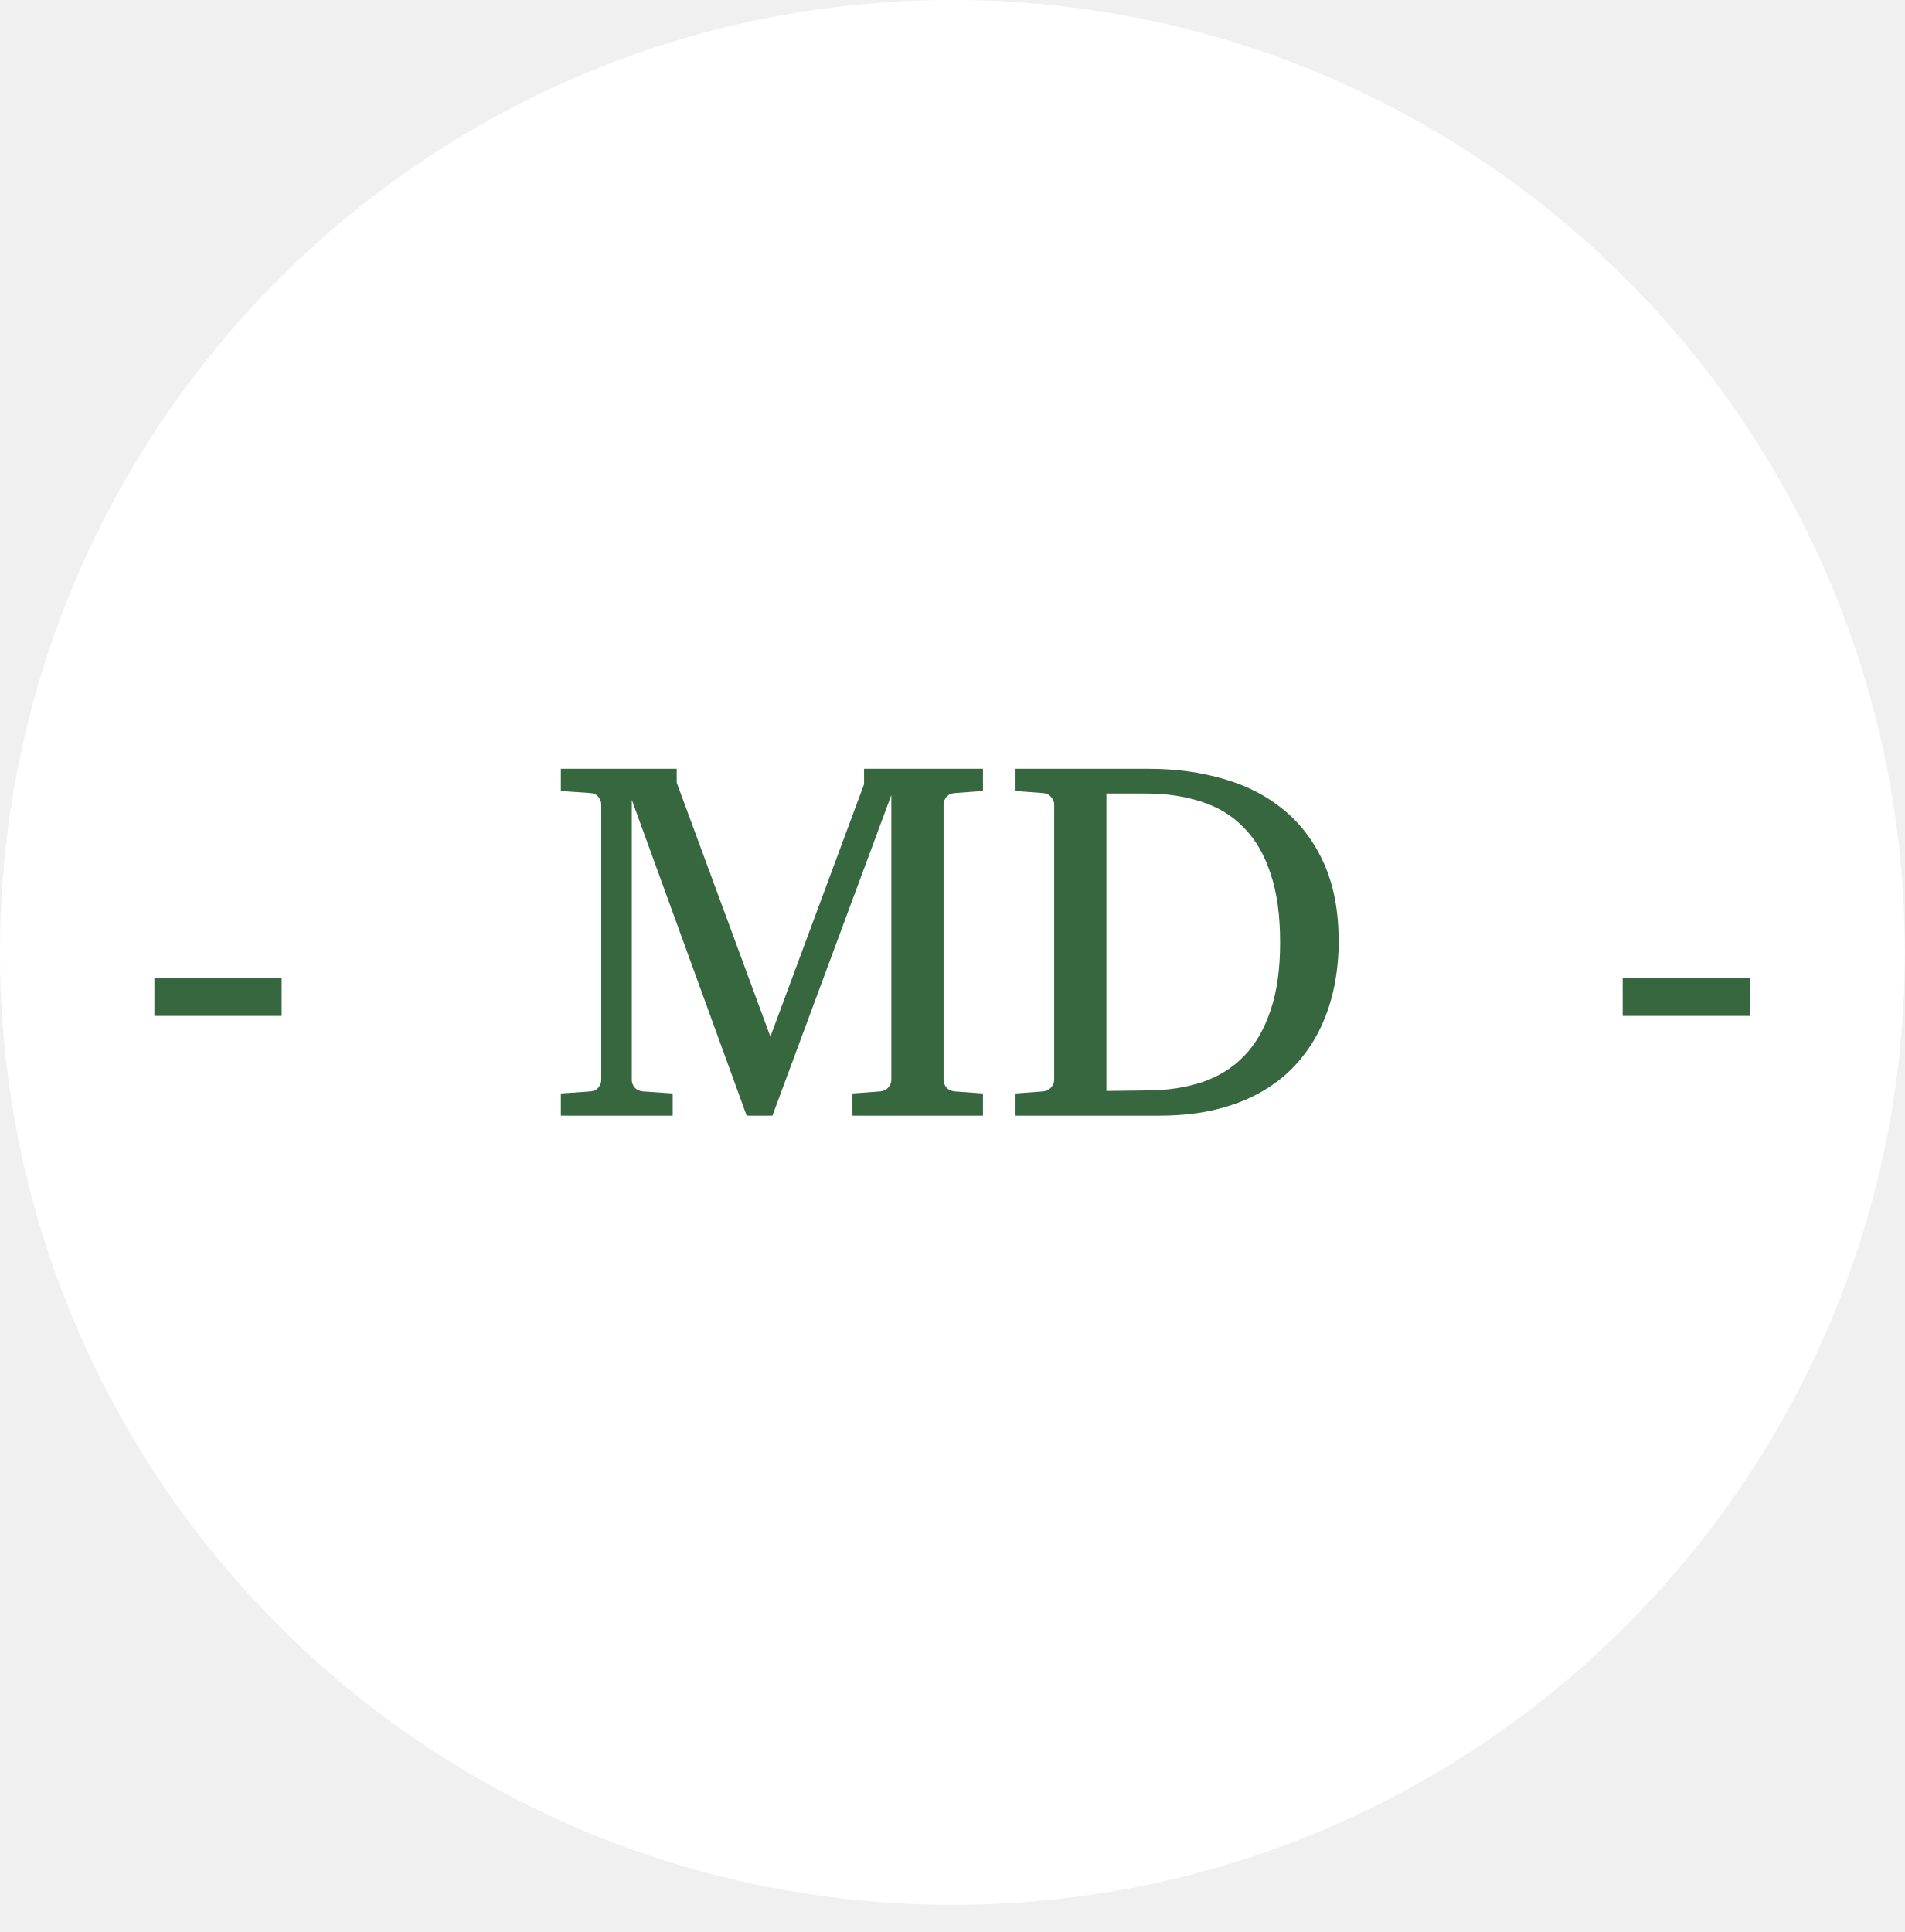
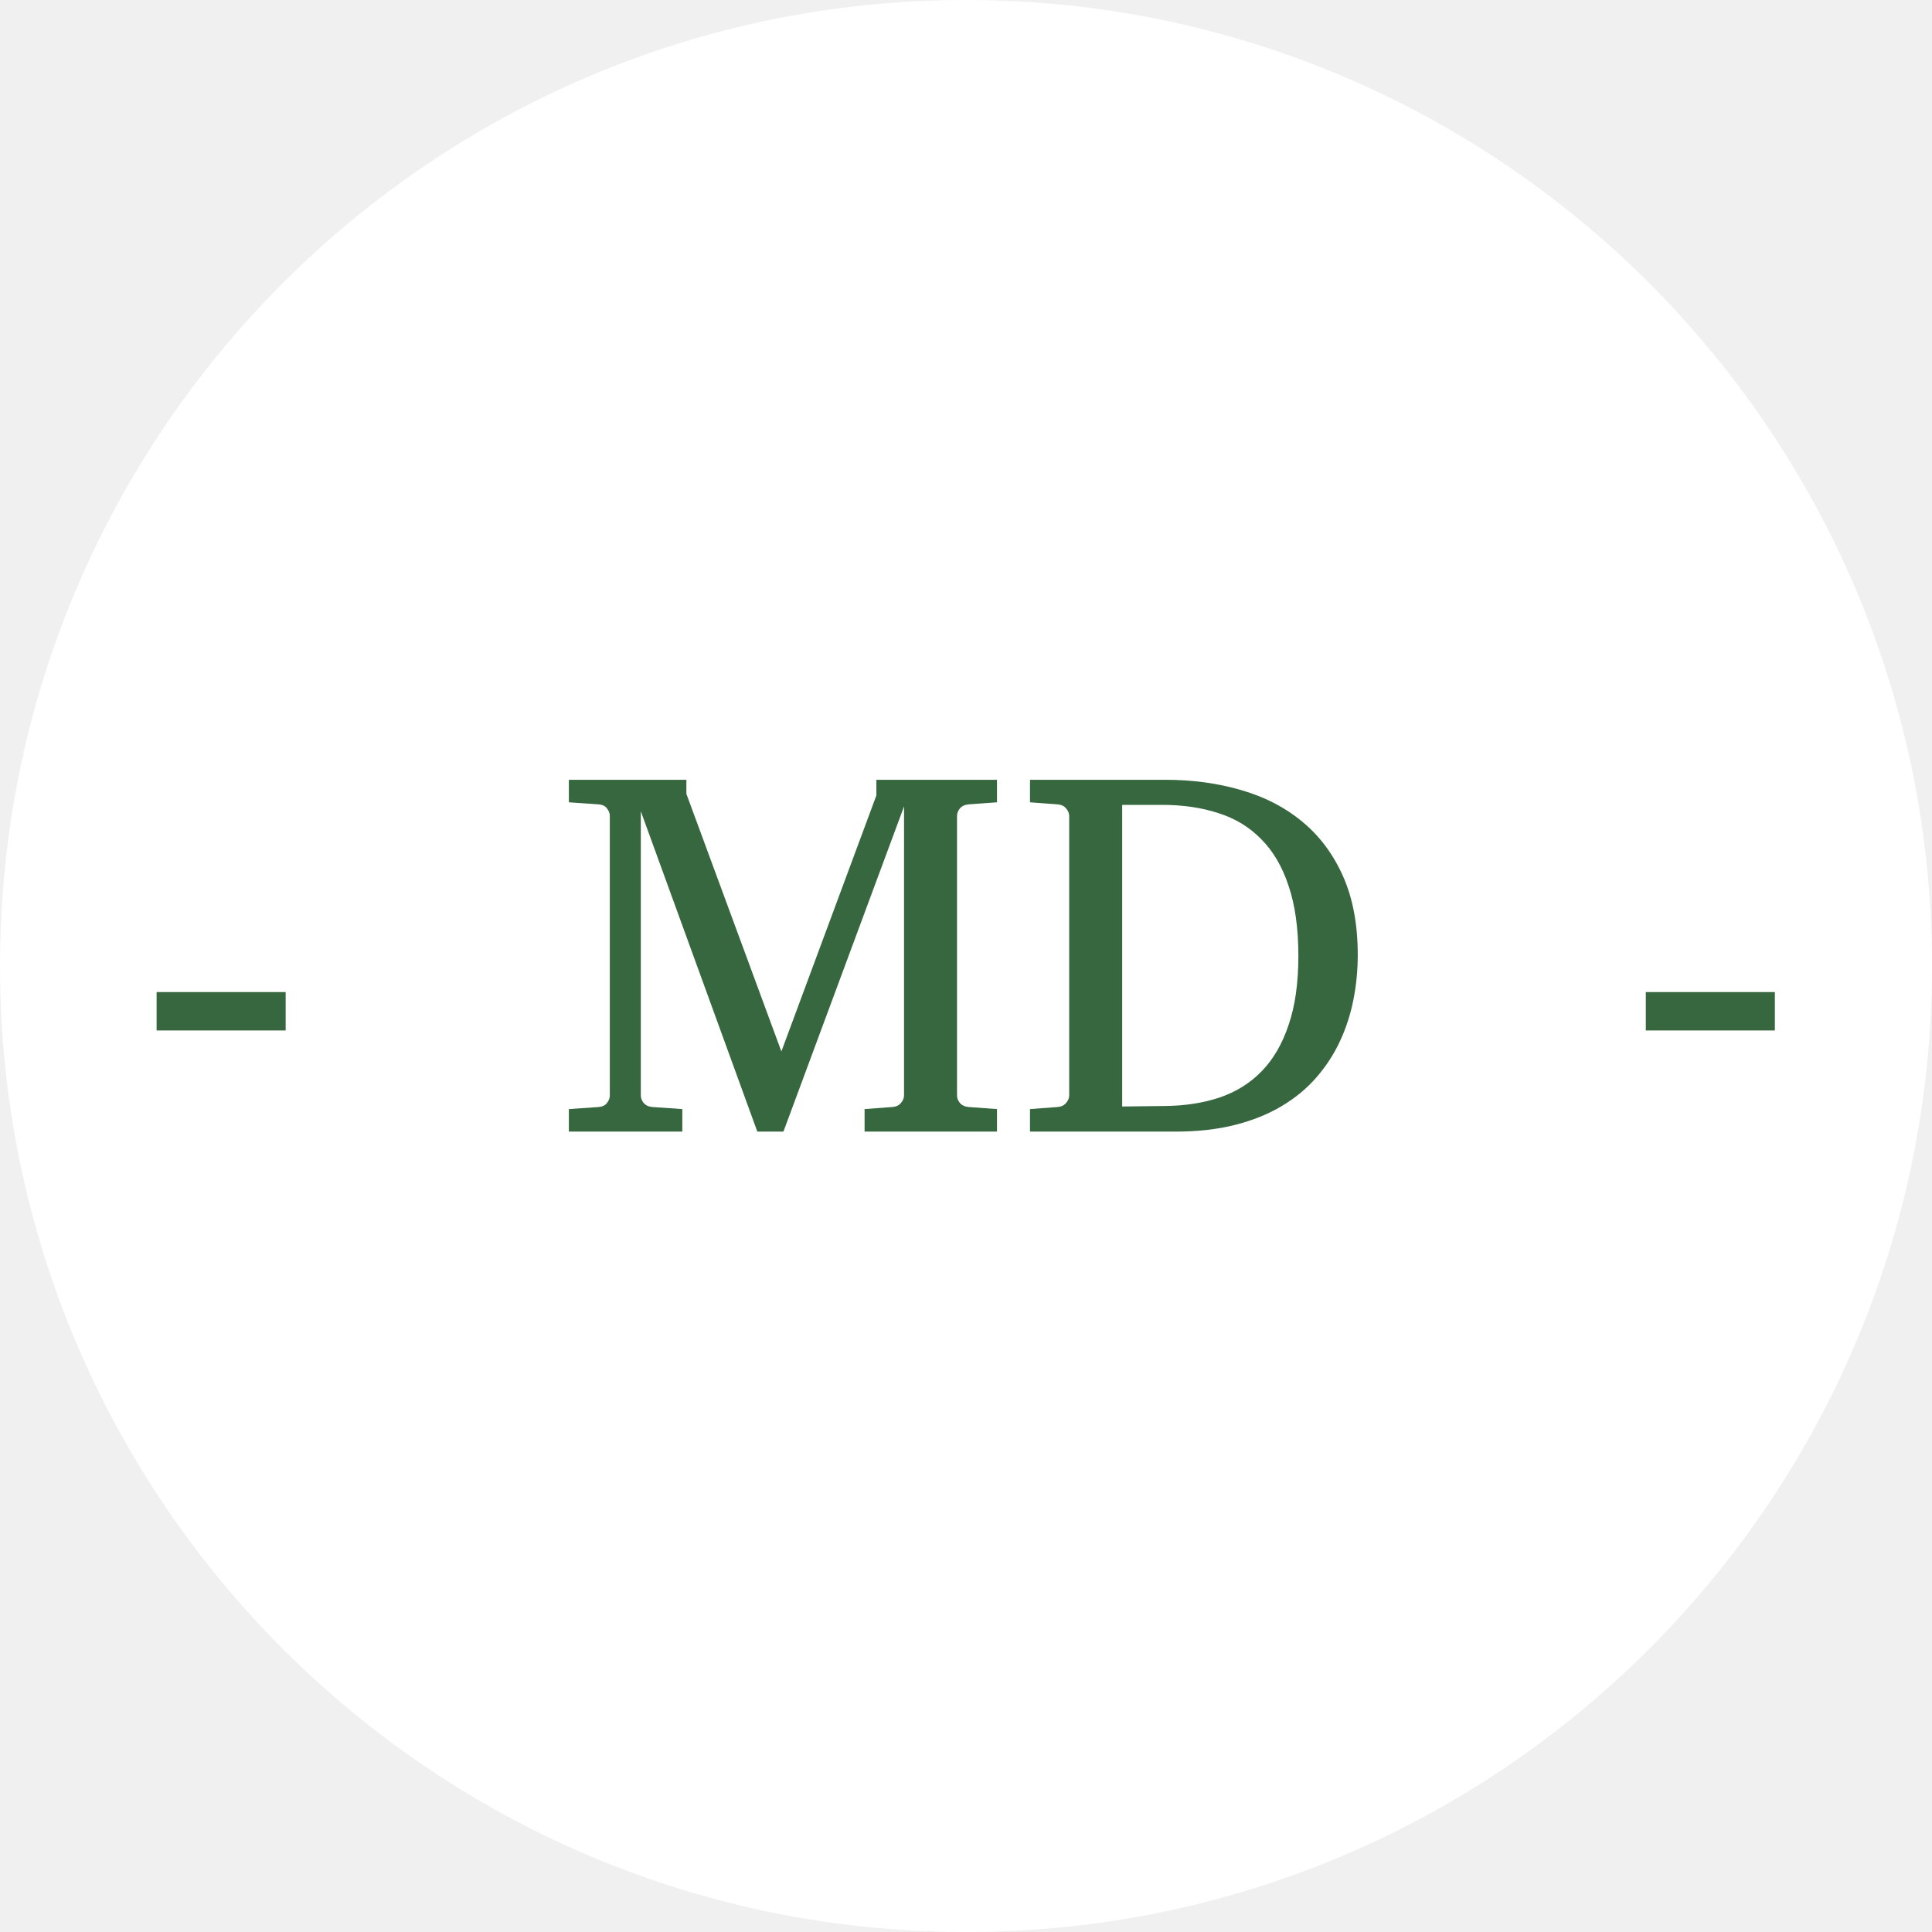
- <svg xmlns="http://www.w3.org/2000/svg" viewBox="0 0 70 71" fill="none">
+ <svg xmlns="http://www.w3.org/2000/svg" viewBox="0 0 70 70" fill="none">
  <circle cx="35" cy="35" r="35" fill="white" />
  <g transform="translate(4 22)">
    <path d="M1.674 15.335V13.944H6.35V15.335H1.674ZM27.326 19V18.184L28.337 18.109C28.474 18.097 28.576 18.047 28.644 17.961C28.718 17.874 28.755 17.785 28.755 17.692V7.218L24.385 19H23.439L19.218 7.394V17.692C19.218 17.785 19.252 17.874 19.32 17.961C19.394 18.047 19.499 18.097 19.635 18.109L20.721 18.184V19H16.611V18.184L17.696 18.109C17.832 18.097 17.931 18.047 17.993 17.961C18.061 17.874 18.095 17.785 18.095 17.692V7.561C18.095 7.468 18.061 7.379 17.993 7.292C17.931 7.205 17.832 7.156 17.696 7.144L16.611 7.069V6.253H20.869V6.763L24.311 16.096L27.753 6.819V6.253H32.123V7.069L31.093 7.144C30.957 7.156 30.852 7.205 30.777 7.292C30.709 7.379 30.675 7.468 30.675 7.561V17.692C30.675 17.785 30.709 17.874 30.777 17.961C30.852 18.047 30.957 18.097 31.093 18.109L32.123 18.184V19H27.326ZM45.194 12.599C45.194 13.149 45.142 13.69 45.037 14.222C44.931 14.754 44.768 15.258 44.545 15.734C44.322 16.211 44.035 16.65 43.682 17.052C43.336 17.448 42.918 17.791 42.43 18.081C41.941 18.372 41.378 18.598 40.741 18.759C40.104 18.92 39.39 19 38.598 19H33.319V18.184L34.321 18.109C34.457 18.097 34.559 18.047 34.627 17.961C34.702 17.874 34.739 17.785 34.739 17.692V7.561C34.739 7.468 34.702 7.379 34.627 7.292C34.559 7.205 34.457 7.156 34.321 7.144L33.319 7.069V6.253H38.218C39.214 6.253 40.138 6.38 40.992 6.633C41.845 6.881 42.581 7.264 43.2 7.784C43.824 8.303 44.313 8.962 44.666 9.76C45.018 10.558 45.194 11.504 45.194 12.599ZM43.042 12.636C43.042 11.64 42.925 10.796 42.69 10.103C42.461 9.404 42.13 8.838 41.697 8.405C41.27 7.966 40.751 7.651 40.138 7.459C39.532 7.261 38.855 7.162 38.106 7.162H36.659V18.091L38.199 18.072C38.929 18.066 39.591 17.964 40.185 17.766C40.785 17.562 41.295 17.244 41.715 16.811C42.136 16.378 42.461 15.818 42.69 15.131C42.925 14.445 43.042 13.613 43.042 12.636ZM55.631 15.335V13.944H60.307V15.335H55.631Z" fill="#37673F" />
  </g>
</svg>
